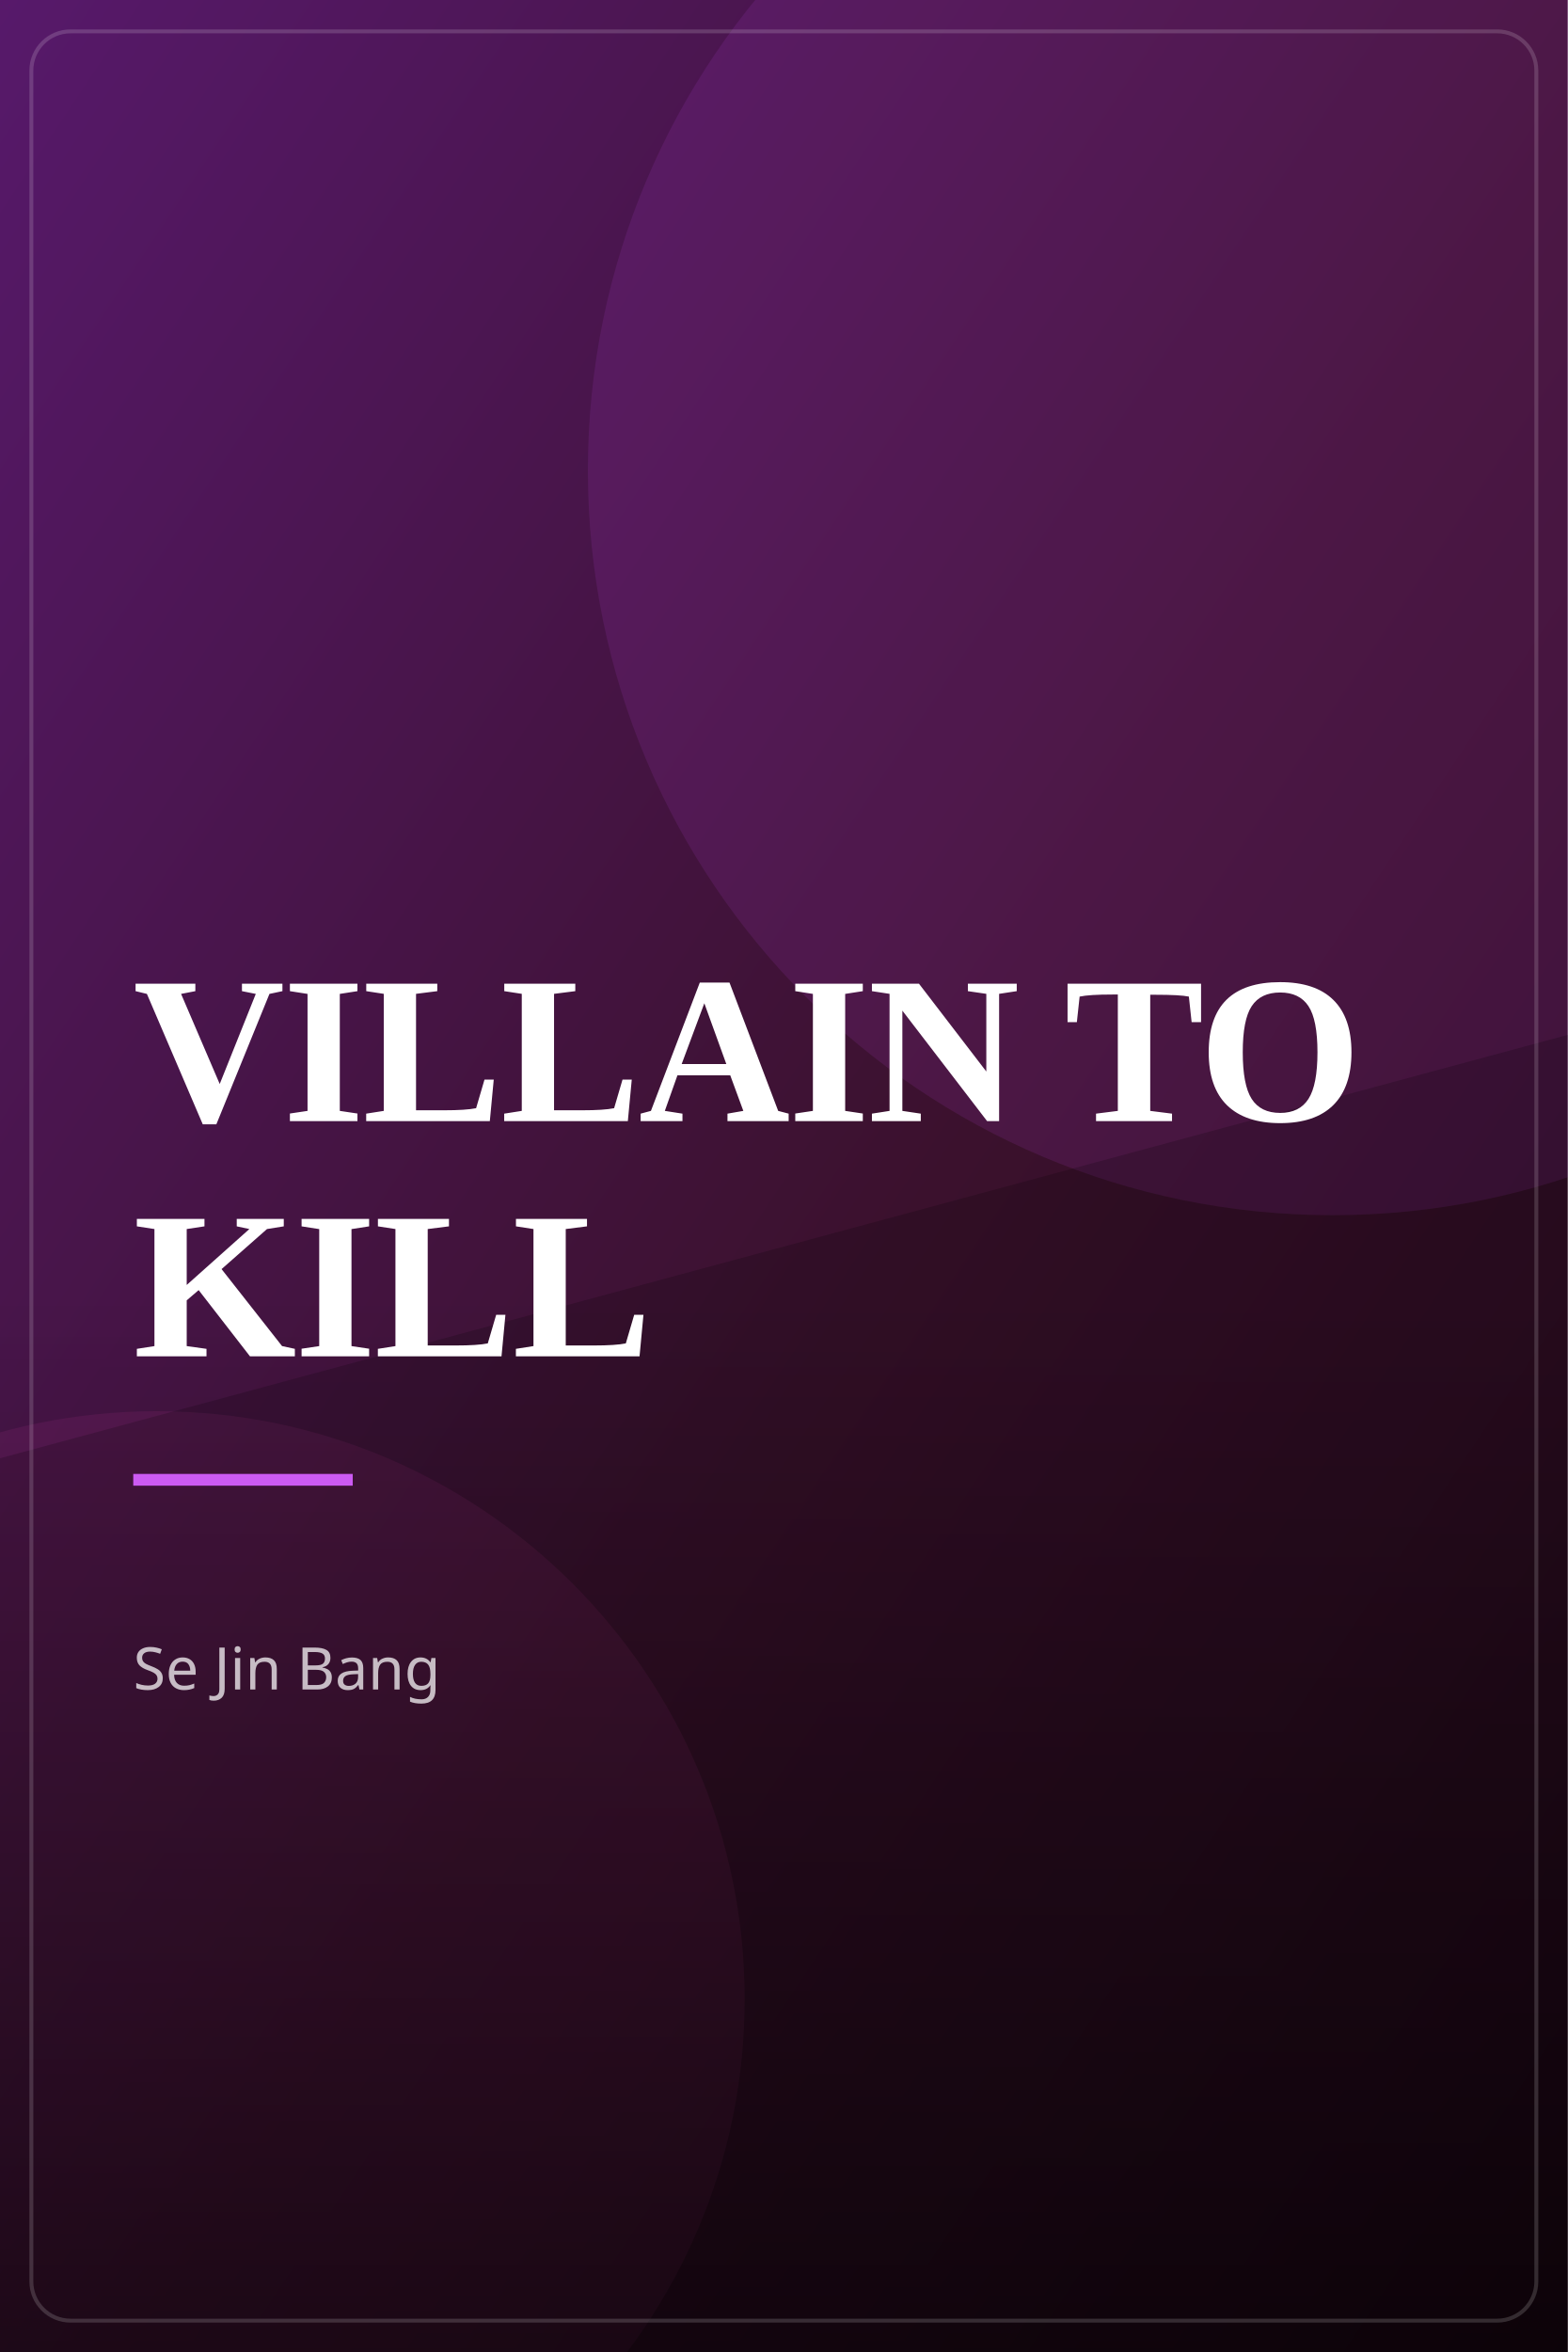
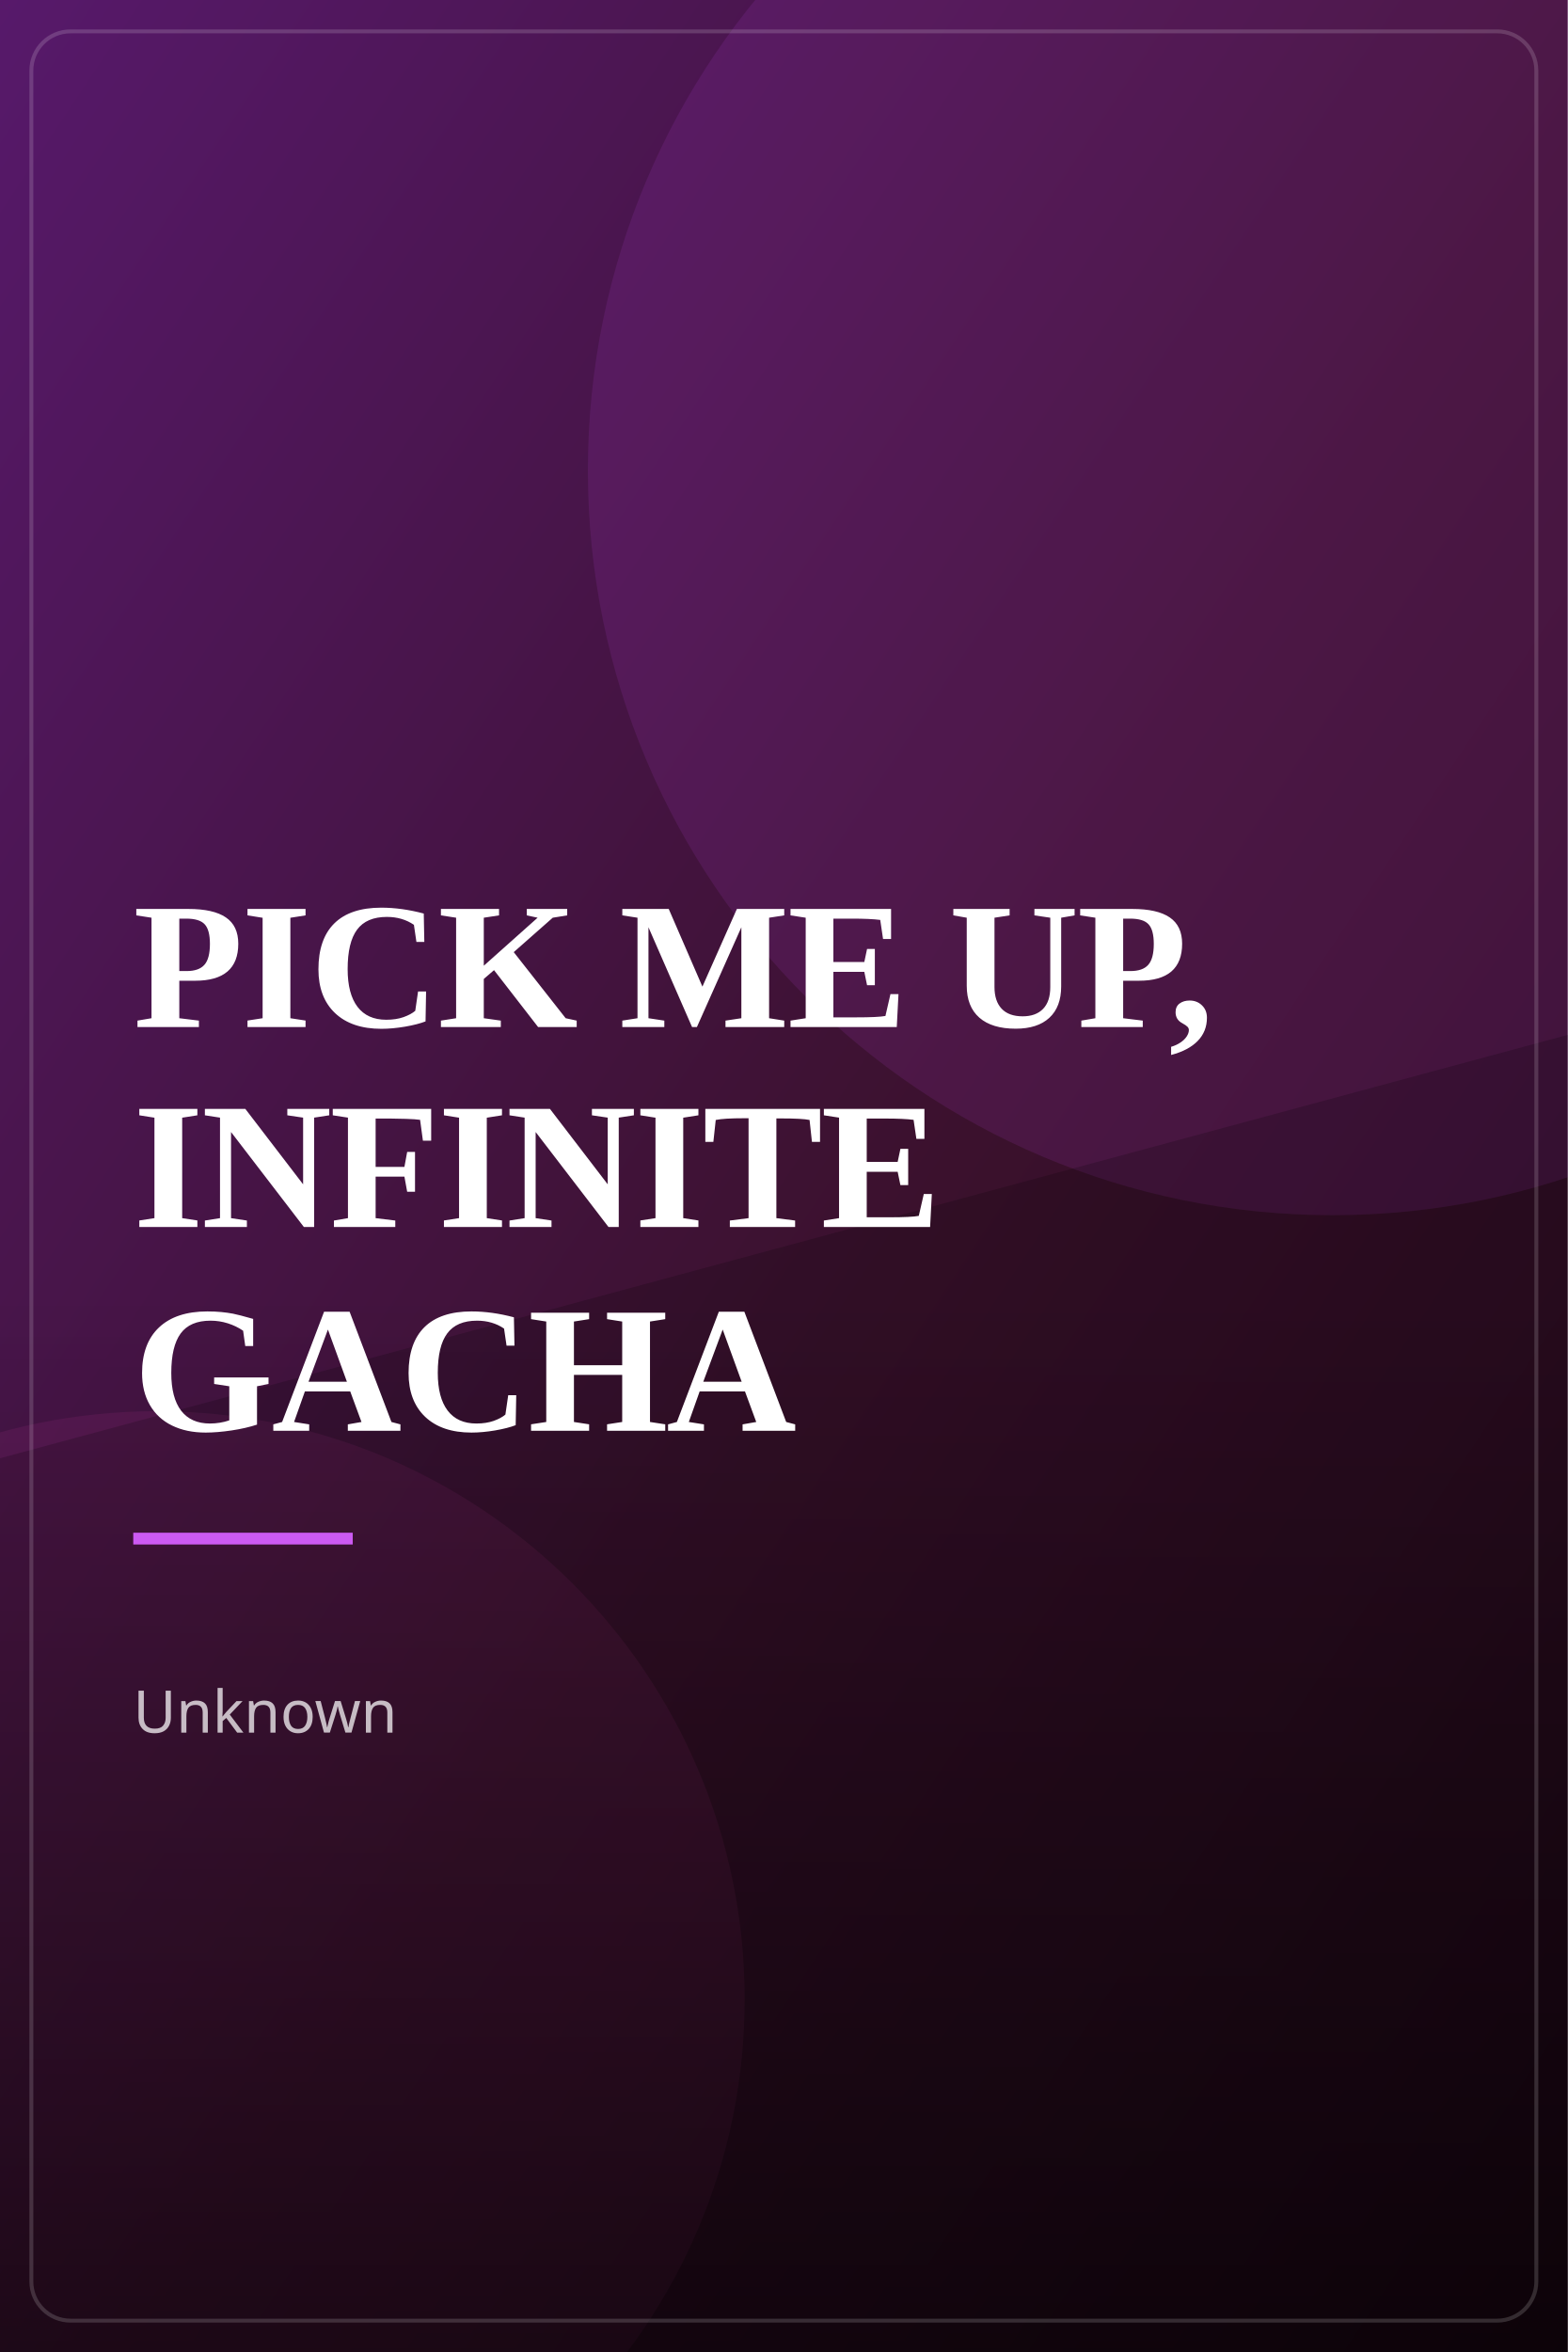
- <svg xmlns="http://www.w3.org/2000/svg" viewBox="0 0 400 600" width="400" height="600" role="img" aria-label="Villain to Kill">
+ <svg xmlns="http://www.w3.org/2000/svg" viewBox="0 0 400 600" width="400" height="600" role="img" aria-label="Pick Me Up, Infinite Gacha">
  <defs>
    <linearGradient id="g" x1="0" y1="0" x2="1" y2="1">
      <stop offset="0%" stop-color="hsl(285 62% 26%)" />
      <stop offset="55%" stop-color="hsl(320 55% 15%)" />
      <stop offset="100%" stop-color="hsl(320 60% 8%)" />
    </linearGradient>
    <linearGradient id="v" x1="0" y1="0" x2="0" y2="1">
      <stop offset="55%" stop-color="#000000" stop-opacity="0" />
      <stop offset="100%" stop-color="#000000" stop-opacity="0.55" />
    </linearGradient>
  </defs>
  <rect width="400" height="600" fill="url(#g)" />
  <circle cx="340" cy="120" r="190" fill="hsl(285 80% 60%)" opacity="0.12" />
  <circle cx="40" cy="510" r="150" fill="hsl(320 80% 60%)" opacity="0.10" />
  <path d="M0 372 L400 264 L400 600 L0 600 Z" fill="#000000" opacity="0.18" />
  <rect width="400" height="600" fill="url(#v)" />
-   <text x="34" y="286" font-family="Georgia, 'Times New Roman', serif" font-size="53.548" font-weight="700" fill="#ffffff" letter-spacing="-0.5">VILLAIN TO</text>
-   <text x="34" y="346" font-family="Georgia, 'Times New Roman', serif" font-size="53.548" font-weight="700" fill="#ffffff" letter-spacing="-0.5">KILL</text>
-   <rect x="34" y="376" width="56" height="3" fill="hsl(285 85% 65%)" />
-   <text x="34" y="431" font-family="Verdana, Geneva, sans-serif" font-size="15" fill="#ffffff" opacity="0.72">Se Jin Bang</text>
+   <text x="34" y="262" font-family="Georgia, 'Times New Roman', serif" font-size="46" font-weight="700" fill="#ffffff" letter-spacing="-0.5">PICK ME UP,</text>
+   <text x="34" y="313" font-family="Georgia, 'Times New Roman', serif" font-size="46" font-weight="700" fill="#ffffff" letter-spacing="-0.5">INFINITE</text>
+   <text x="34" y="365" font-family="Georgia, 'Times New Roman', serif" font-size="46" font-weight="700" fill="#ffffff" letter-spacing="-0.5">GACHA</text>
+   <rect x="34" y="391" width="56" height="3" fill="hsl(285 85% 65%)" />
+   <text x="34" y="442" font-family="Verdana, Geneva, sans-serif" font-size="15" fill="#ffffff" opacity="0.72">Unknown</text>
  <rect x="8" y="8" width="384" height="584" fill="none" stroke="#ffffff" stroke-opacity="0.16" rx="10" />
</svg>
